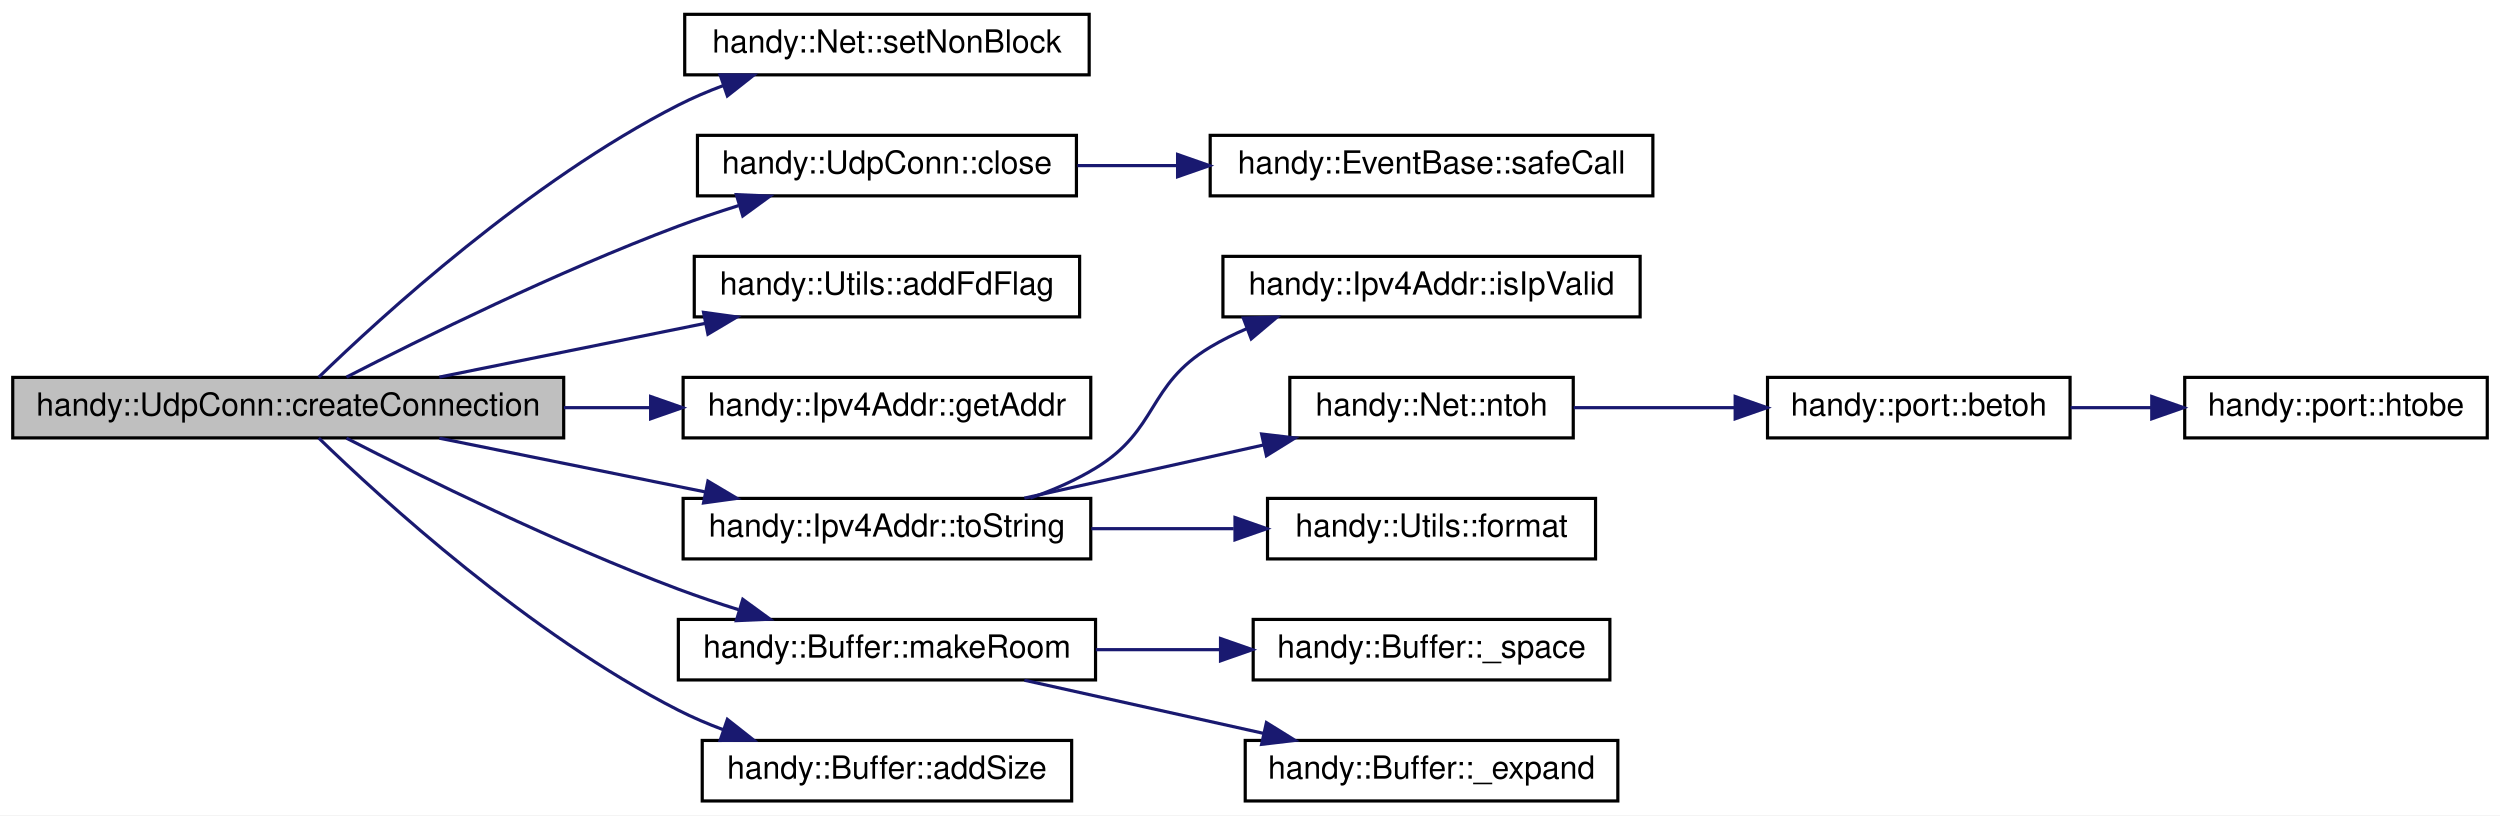
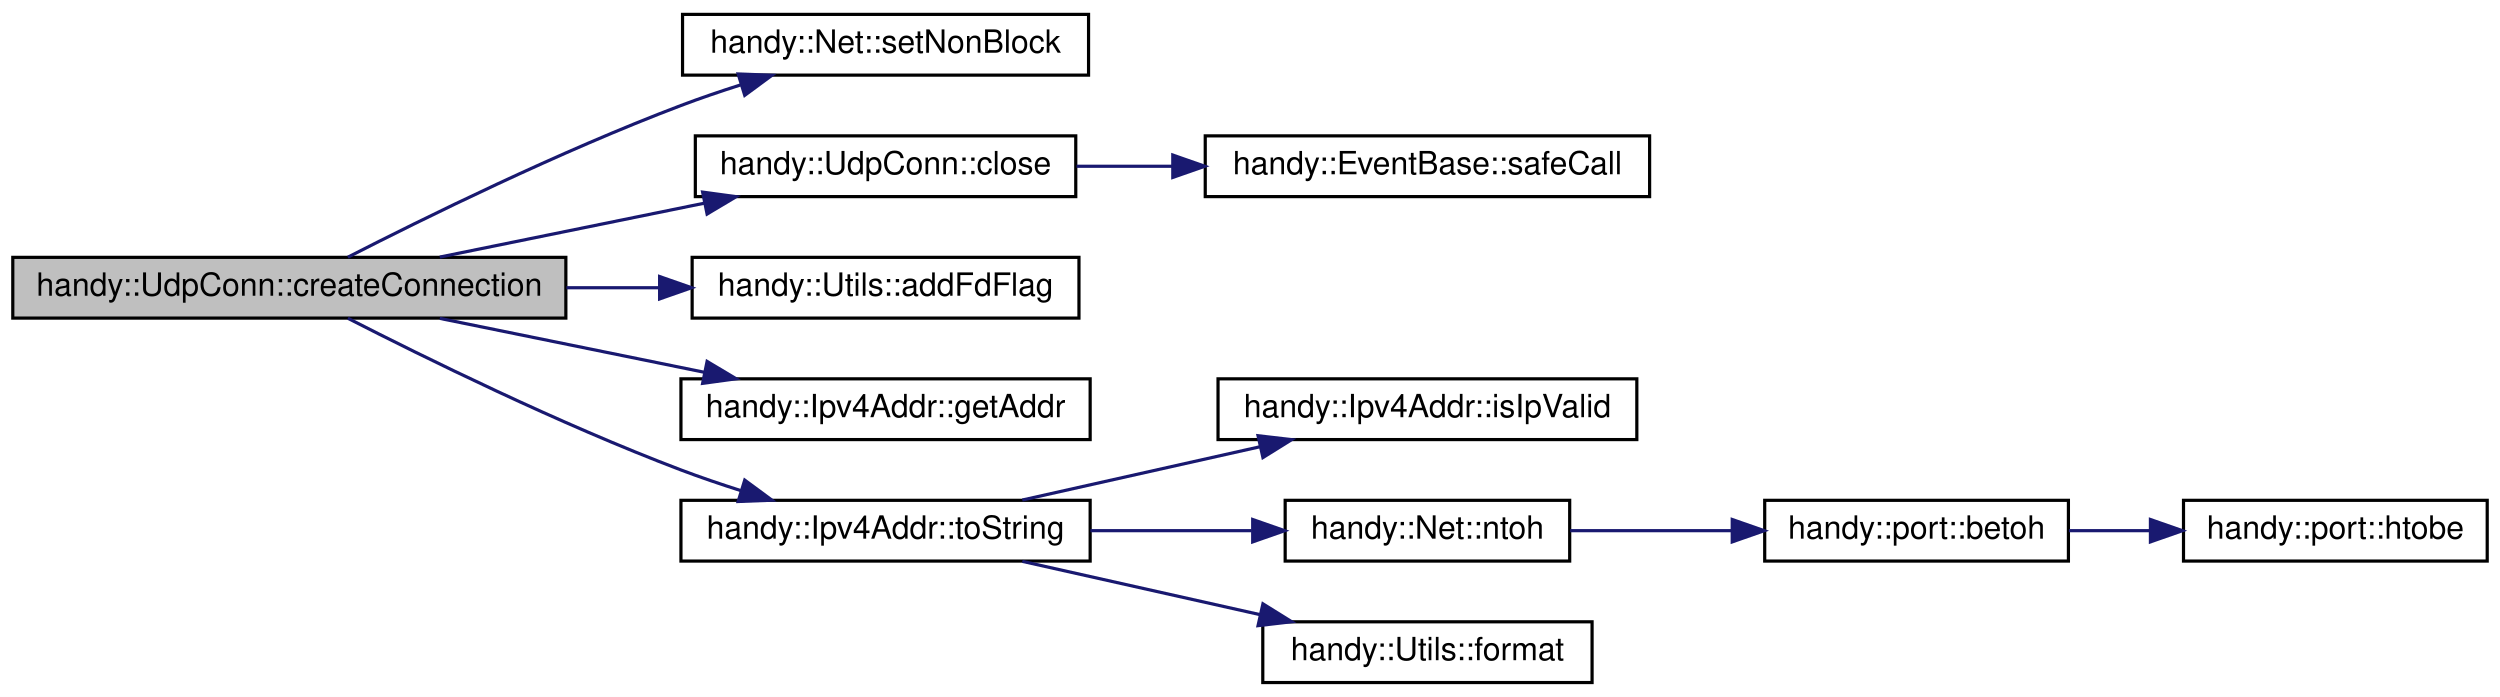
- <svg xmlns="http://www.w3.org/2000/svg" xmlns:xlink="http://www.w3.org/1999/xlink" width="785pt" height="256pt" viewBox="0.00 0.00 785.00 256.00">
-   <g id="graph0" class="graph" transform="scale(1 1) rotate(0) translate(4 252)">
-     <polygon fill="#ffffff" stroke="transparent" points="-4,4 -4,-252 781,-252 781,4 -4,4" />
+ <svg xmlns="http://www.w3.org/2000/svg" xmlns:xlink="http://www.w3.org/1999/xlink" width="782pt" height="218pt" viewBox="0.00 0.00 782.00 218.00">
+   <g id="graph0" class="graph" transform="scale(1 1) rotate(0) translate(4 214)">
+     <polygon fill="#ffffff" stroke="transparent" points="-4,4 -4,-214 778,-214 778,4 -4,4" />
    <g id="node1" class="node">
      <polygon fill="#bfbfbf" stroke="#000000" points="0,-114.5 0,-133.5 173,-133.5 173,-114.5 0,-114.5" />
      <text text-anchor="middle" x="86.5" y="-121.5" font-family="Helvetica,sans-Serif" font-size="10.00" fill="#000000">handy::UdpConn::createConnection</text>
    </g>
    <g id="node2" class="node">
      <g id="a_node2">
        <a xlink:href="classhandy_1_1Net.html#a6453e1072f6fdc96c1ca5df55f8124b3" target="_top" xlink:title="设置文件描述符的非阻塞模式 ">
-           <polygon fill="#ffffff" stroke="#000000" points="211,-228.5 211,-247.5 338,-247.5 338,-228.5 211,-228.5" />
-           <text text-anchor="middle" x="274.5" y="-235.5" font-family="Helvetica,sans-Serif" font-size="10.00" fill="#000000">handy::Net::setNonBlock</text>
+           <polygon fill="#ffffff" stroke="#000000" points="209.5,-190.5 209.5,-209.5 336.5,-209.5 336.5,-190.5 209.5,-190.5" />
+           <text text-anchor="middle" x="273" y="-197.5" font-family="Helvetica,sans-Serif" font-size="10.00" fill="#000000">handy::Net::setNonBlock</text>
        </a>
      </g>
    </g>
    <g id="edge1" class="edge">
-       <path fill="none" stroke="#191970" d="M96.085,-133.555C115.636,-152.531 162.233,-195.186 209,-219 213.501,-221.292 218.32,-223.347 223.227,-225.182" />
-       <polygon fill="#191970" stroke="#191970" points="222.116,-228.501 232.71,-228.441 224.391,-221.881 222.116,-228.501" />
+       <path fill="none" stroke="#191970" d="M104.813,-133.557C128.449,-145.649 171.05,-166.627 209,-181 214.975,-183.263 221.344,-185.432 227.661,-187.444" />
+       <polygon fill="#191970" stroke="#191970" points="226.893,-190.869 237.48,-190.464 228.951,-184.179 226.893,-190.869" />
    </g>
    <g id="node3" class="node">
      <g id="a_node3">
        <a xlink:href="classhandy_1_1UdpConn.html#ad60a08b5941d9cf5ecf786d514b69915" target="_top" xlink:title="关闭当前UDP连接 ">
-           <polygon fill="#ffffff" stroke="#000000" points="215,-190.5 215,-209.5 334,-209.5 334,-190.5 215,-190.5" />
-           <text text-anchor="middle" x="274.5" y="-197.5" font-family="Helvetica,sans-Serif" font-size="10.00" fill="#000000">handy::UdpConn::close</text>
+           <polygon fill="#ffffff" stroke="#000000" points="213.5,-152.5 213.5,-171.5 332.5,-171.5 332.5,-152.5 213.5,-152.5" />
+           <text text-anchor="middle" x="273" y="-159.5" font-family="Helvetica,sans-Serif" font-size="10.00" fill="#000000">handy::UdpConn::close</text>
        </a>
      </g>
    </g>
    <g id="edge2" class="edge">
-       <path fill="none" stroke="#191970" d="M104.799,-133.595C128.419,-145.726 171.005,-166.746 209,-181 215.038,-183.265 221.472,-185.427 227.86,-187.426" />
-       <polygon fill="#191970" stroke="#191970" points="227.212,-190.887 237.797,-190.426 229.235,-184.185 227.212,-190.887" />
+       <path fill="none" stroke="#191970" d="M133.562,-133.589C158.727,-138.716 189.896,-145.067 216.379,-150.463" />
+       <polygon fill="#191970" stroke="#191970" points="215.779,-153.913 226.277,-152.48 217.177,-147.054 215.779,-153.913" />
    </g>
    <g id="node5" class="node">
      <g id="a_node5">
        <a xlink:href="structhandy_1_1Utils.html#aa5e8825a818f6d930e3ffae3414d29cb" target="_top" xlink:title="为文件描述符添加标志（线程安全） ">
-           <polygon fill="#ffffff" stroke="#000000" points="214,-152.5 214,-171.5 335,-171.5 335,-152.5 214,-152.5" />
-           <text text-anchor="middle" x="274.5" y="-159.5" font-family="Helvetica,sans-Serif" font-size="10.00" fill="#000000">handy::Utils::addFdFlag</text>
+           <polygon fill="#ffffff" stroke="#000000" points="212.5,-114.5 212.5,-133.5 333.5,-133.5 333.5,-114.5 212.5,-114.5" />
+           <text text-anchor="middle" x="273" y="-121.5" font-family="Helvetica,sans-Serif" font-size="10.00" fill="#000000">handy::Utils::addFdFlag</text>
        </a>
      </g>
    </g>
    <g id="edge4" class="edge">
-       <path fill="none" stroke="#191970" d="M133.94,-133.589C159.308,-138.716 190.727,-145.067 217.423,-150.463" />
-       <polygon fill="#191970" stroke="#191970" points="216.906,-153.929 227.401,-152.48 218.292,-147.068 216.906,-153.929" />
+       <path fill="none" stroke="#191970" d="M173.198,-124C182.908,-124 192.714,-124 202.19,-124" />
+       <polygon fill="#191970" stroke="#191970" points="202.324,-127.5 212.324,-124 202.324,-120.5 202.324,-127.5" />
    </g>
    <g id="node6" class="node">
      <g id="a_node6">
        <a xlink:href="classhandy_1_1Ipv4Addr.html#aac6036c363e51a66207c4c83e3e137d0" target="_top" xlink:title="获取内部的sockaddr_in结构体（只读） ">
-           <polygon fill="#ffffff" stroke="#000000" points="210.5,-114.5 210.5,-133.5 338.5,-133.5 338.5,-114.5 210.5,-114.5" />
-           <text text-anchor="middle" x="274.5" y="-121.5" font-family="Helvetica,sans-Serif" font-size="10.00" fill="#000000">handy::Ipv4Addr::getAddr</text>
+           <polygon fill="#ffffff" stroke="#000000" points="209,-76.5 209,-95.5 337,-95.5 337,-76.5 209,-76.5" />
+           <text text-anchor="middle" x="273" y="-83.5" font-family="Helvetica,sans-Serif" font-size="10.00" fill="#000000">handy::Ipv4Addr::getAddr</text>
        </a>
      </g>
    </g>
    <g id="edge5" class="edge">
-       <path fill="none" stroke="#191970" d="M173.071,-124C182.076,-124 191.172,-124 200.026,-124" />
-       <polygon fill="#191970" stroke="#191970" points="200.289,-127.5 210.289,-124 200.289,-120.5 200.289,-127.5" />
+       <path fill="none" stroke="#191970" d="M133.562,-114.411C158.727,-109.284 189.896,-102.933 216.379,-97.537" />
+       <polygon fill="#191970" stroke="#191970" points="217.177,-100.946 226.277,-95.52 215.779,-94.087 217.177,-100.946" />
    </g>
    <g id="node7" class="node">
      <g id="a_node7">
        <a xlink:href="classhandy_1_1Ipv4Addr.html#aecdc2af21e4190bd6286b4e5b7fdcb86" target="_top" xlink:title="获取IP地址和端口的字符串表示 ">
-           <polygon fill="#ffffff" stroke="#000000" points="210.5,-76.5 210.5,-95.5 338.5,-95.5 338.5,-76.5 210.5,-76.5" />
-           <text text-anchor="middle" x="274.5" y="-83.5" font-family="Helvetica,sans-Serif" font-size="10.00" fill="#000000">handy::Ipv4Addr::toString</text>
+           <polygon fill="#ffffff" stroke="#000000" points="209,-38.5 209,-57.5 337,-57.5 337,-38.5 209,-38.5" />
+           <text text-anchor="middle" x="273" y="-45.5" font-family="Helvetica,sans-Serif" font-size="10.00" fill="#000000">handy::Ipv4Addr::toString</text>
        </a>
      </g>
    </g>
    <g id="edge6" class="edge">
-       <path fill="none" stroke="#191970" d="M133.94,-114.411C159.308,-109.284 190.727,-102.933 217.423,-97.537" />
-       <polygon fill="#191970" stroke="#191970" points="218.292,-100.932 227.401,-95.52 216.906,-94.071 218.292,-100.932" />
-     </g>
-     <g id="node13" class="node">
-       <g id="a_node13">
-         <a xlink:href="classhandy_1_1Buffer.html#a7060b929fb9d5b805ae670c77b0f8cdf" target="_top" xlink:title="当缓冲区剩余空间小于m_exp时，扩展缓冲区 ">
-           <polygon fill="#ffffff" stroke="#000000" points="209,-38.5 209,-57.5 340,-57.5 340,-38.5 209,-38.5" />
-           <text text-anchor="middle" x="274.5" y="-45.5" font-family="Helvetica,sans-Serif" font-size="10.00" fill="#000000">handy::Buffer::makeRoom</text>
-         </a>
-       </g>
-     </g>
-     <g id="edge12" class="edge">
-       <path fill="none" stroke="#191970" d="M104.799,-114.405C128.419,-102.274 171.005,-81.254 209,-67 215.038,-64.735 221.472,-62.573 227.86,-60.574" />
-       <polygon fill="#191970" stroke="#191970" points="229.235,-63.815 237.797,-57.574 227.212,-57.114 229.235,-63.815" />
-     </g>
-     <g id="node16" class="node">
-       <g id="a_node16">
-         <a xlink:href="classhandy_1_1Buffer.html#a0428fcbdbcf59a3382bb5a40a75d4b18" target="_top" xlink:title="更新缓冲区的实际数据长度 ">
-           <polygon fill="#ffffff" stroke="#000000" points="216.5,-.5 216.5,-19.5 332.5,-19.5 332.5,-.5 216.5,-.5" />
-           <text text-anchor="middle" x="274.5" y="-7.5" font-family="Helvetica,sans-Serif" font-size="10.00" fill="#000000">handy::Buffer::addSize</text>
-         </a>
-       </g>
-     </g>
-     <g id="edge15" class="edge">
-       <path fill="none" stroke="#191970" d="M96.085,-114.445C115.636,-95.469 162.233,-52.814 209,-29 213.501,-26.708 218.32,-24.653 223.227,-22.818" />
-       <polygon fill="#191970" stroke="#191970" points="224.391,-26.119 232.71,-19.559 222.116,-19.499 224.391,-26.119" />
+       <path fill="none" stroke="#191970" d="M104.813,-114.443C128.449,-102.351 171.05,-81.373 209,-67 214.975,-64.737 221.344,-62.568 227.661,-60.556" />
+       <polygon fill="#191970" stroke="#191970" points="228.951,-63.821 237.48,-57.535 226.893,-57.131 228.951,-63.821" />
    </g>
    <g id="node4" class="node">
      <g id="a_node4">
        <a xlink:href="classhandy_1_1EventBase.html#a3ac6300bb4a65a089a08b8010c4ee0bb" target="_top" xlink:title="投递异步任务（线程安全，右值引用） ">
-           <polygon fill="#ffffff" stroke="#000000" points="376,-190.5 376,-209.5 515,-209.5 515,-190.5 376,-190.5" />
-           <text text-anchor="middle" x="445.5" y="-197.5" font-family="Helvetica,sans-Serif" font-size="10.00" fill="#000000">handy::EventBase::safeCall</text>
+           <polygon fill="#ffffff" stroke="#000000" points="373,-152.5 373,-171.5 512,-171.5 512,-152.5 373,-152.5" />
+           <text text-anchor="middle" x="442.5" y="-159.5" font-family="Helvetica,sans-Serif" font-size="10.00" fill="#000000">handy::EventBase::safeCall</text>
        </a>
      </g>
    </g>
    <g id="edge3" class="edge">
-       <path fill="none" stroke="#191970" d="M334.308,-200C344.453,-200 355.13,-200 365.69,-200" />
-       <polygon fill="#191970" stroke="#191970" points="365.759,-203.5 375.759,-200 365.759,-196.5 365.759,-203.5" />
+       <path fill="none" stroke="#191970" d="M332.759,-162C342.481,-162 352.685,-162 362.793,-162" />
+       <polygon fill="#191970" stroke="#191970" points="362.847,-165.5 372.847,-162 362.847,-158.5 362.847,-165.5" />
    </g>
    <g id="node8" class="node">
      <g id="a_node8">
        <a xlink:href="classhandy_1_1Ipv4Addr.html#aeedd479d879facc608008878faa48a8b" target="_top" xlink:title="检查IP地址是否有效 ">
-           <polygon fill="#ffffff" stroke="#000000" points="380,-152.5 380,-171.5 511,-171.5 511,-152.5 380,-152.5" />
-           <text text-anchor="middle" x="445.5" y="-159.5" font-family="Helvetica,sans-Serif" font-size="10.00" fill="#000000">handy::Ipv4Addr::isIpValid</text>
+           <polygon fill="#ffffff" stroke="#000000" points="377,-76.5 377,-95.5 508,-95.5 508,-76.5 377,-76.5" />
+           <text text-anchor="middle" x="442.5" y="-83.5" font-family="Helvetica,sans-Serif" font-size="10.00" fill="#000000">handy::Ipv4Addr::isIpValid</text>
        </a>
      </g>
    </g>
    <g id="edge7" class="edge">
-       <path fill="none" stroke="#191970" d="M319.536,-95.614C326.658,-98.095 333.732,-101.179 340,-105 359.865,-117.108 356.042,-131.046 376,-143 379.622,-145.169 383.497,-147.097 387.495,-148.809" />
-       <polygon fill="#191970" stroke="#191970" points="386.396,-152.135 396.986,-152.423 388.887,-145.594 386.396,-152.135" />
+       <path fill="none" stroke="#191970" d="M315.772,-57.589C338.341,-62.649 366.223,-68.9 390.083,-74.249" />
+       <polygon fill="#191970" stroke="#191970" points="389.512,-77.707 400.036,-76.48 391.043,-70.877 389.512,-77.707" />
    </g>
    <g id="node9" class="node">
      <g id="a_node9">
        <a xlink:href="classhandy_1_1Net.html#ab2529e9ccaf7c82c477ba0cbc2fa6f6c" target="_top" xlink:title="将网络字节序转换为主机字节序 ">
-           <polygon fill="#ffffff" stroke="#000000" points="401,-114.5 401,-133.5 490,-133.5 490,-114.5 401,-114.5" />
-           <text text-anchor="middle" x="445.5" y="-121.5" font-family="Helvetica,sans-Serif" font-size="10.00" fill="#000000">handy::Net::ntoh</text>
+           <polygon fill="#ffffff" stroke="#000000" points="398,-38.5 398,-57.5 487,-57.5 487,-38.5 398,-38.5" />
+           <text text-anchor="middle" x="442.5" y="-45.5" font-family="Helvetica,sans-Serif" font-size="10.00" fill="#000000">handy::Net::ntoh</text>
        </a>
      </g>
    </g>
    <g id="edge8" class="edge">
-       <path fill="none" stroke="#191970" d="M317.651,-95.589C340.419,-100.649 368.548,-106.9 392.619,-112.249" />
-       <polygon fill="#191970" stroke="#191970" points="392.139,-115.727 402.66,-114.48 393.657,-108.894 392.139,-115.727" />
+       <path fill="none" stroke="#191970" d="M337.081,-48C353.692,-48 371.431,-48 387.529,-48" />
+       <polygon fill="#191970" stroke="#191970" points="387.841,-51.5 397.841,-48 387.841,-44.5 387.841,-51.5" />
    </g>
    <g id="node12" class="node">
      <g id="a_node12">
        <a xlink:href="structhandy_1_1Utils.html#ad70f51fc39095ca32dce7f045adc026b" target="_top" xlink:title="格式化字符串 ">
-           <polygon fill="#ffffff" stroke="#000000" points="394,-76.5 394,-95.5 497,-95.5 497,-76.5 394,-76.5" />
-           <text text-anchor="middle" x="445.5" y="-83.5" font-family="Helvetica,sans-Serif" font-size="10.00" fill="#000000">handy::Utils::format</text>
+           <polygon fill="#ffffff" stroke="#000000" points="391,-.5 391,-19.5 494,-19.5 494,-.5 391,-.5" />
+           <text text-anchor="middle" x="442.5" y="-7.5" font-family="Helvetica,sans-Serif" font-size="10.00" fill="#000000">handy::Utils::format</text>
        </a>
      </g>
    </g>
    <g id="edge11" class="edge">
-       <path fill="none" stroke="#191970" d="M338.661,-86C353.303,-86 368.836,-86 383.39,-86" />
-       <polygon fill="#191970" stroke="#191970" points="383.788,-89.5 393.788,-86 383.788,-82.5 383.788,-89.5" />
+       <path fill="none" stroke="#191970" d="M315.772,-38.411C338.341,-33.351 366.223,-27.1 390.083,-21.751" />
+       <polygon fill="#191970" stroke="#191970" points="391.043,-25.123 400.036,-19.52 389.512,-18.293 391.043,-25.123" />
    </g>
    <g id="node10" class="node">
      <g id="a_node10">
        <a xlink:href="namespacehandy_1_1port.html#a5f1b74470622c97466be3c98a6e0929f" target="_top" xlink:title="将16位无符号整数从大端字节序（网络字节序）转换为主机字节序 ">
-           <polygon fill="#ffffff" stroke="#000000" points="551,-114.5 551,-133.5 646,-133.5 646,-114.5 551,-114.5" />
-           <text text-anchor="middle" x="598.5" y="-121.5" font-family="Helvetica,sans-Serif" font-size="10.00" fill="#000000">handy::port::betoh</text>
+           <polygon fill="#ffffff" stroke="#000000" points="548,-38.5 548,-57.5 643,-57.5 643,-38.5 548,-38.5" />
+           <text text-anchor="middle" x="595.5" y="-45.5" font-family="Helvetica,sans-Serif" font-size="10.00" fill="#000000">handy::port::betoh</text>
        </a>
      </g>
    </g>
    <g id="edge9" class="edge">
-       <path fill="none" stroke="#191970" d="M490.165,-124C505.943,-124 523.919,-124 540.632,-124" />
-       <polygon fill="#191970" stroke="#191970" points="540.843,-127.5 550.843,-124 540.843,-120.5 540.843,-127.5" />
+       <path fill="none" stroke="#191970" d="M487.165,-48C502.943,-48 520.919,-48 537.632,-48" />
+       <polygon fill="#191970" stroke="#191970" points="537.843,-51.5 547.843,-48 537.843,-44.5 537.843,-51.5" />
    </g>
    <g id="node11" class="node">
      <g id="a_node11">
        <a xlink:href="namespacehandy_1_1port.html#ada33f950eea2ad0a8b424d009eaead30" target="_top" xlink:title="将16位无符号整数从主机字节序转换为大端字节序（网络字节序） ">
-           <polygon fill="#ffffff" stroke="#000000" points="682,-114.5 682,-133.5 777,-133.5 777,-114.5 682,-114.5" />
-           <text text-anchor="middle" x="729.5" y="-121.5" font-family="Helvetica,sans-Serif" font-size="10.00" fill="#000000">handy::port::htobe</text>
+           <polygon fill="#ffffff" stroke="#000000" points="679,-38.5 679,-57.5 774,-57.5 774,-38.5 679,-38.5" />
+           <text text-anchor="middle" x="726.5" y="-45.5" font-family="Helvetica,sans-Serif" font-size="10.00" fill="#000000">handy::port::htobe</text>
        </a>
      </g>
    </g>
    <g id="edge10" class="edge">
-       <path fill="none" stroke="#191970" d="M646.165,-124C654.382,-124 663.005,-124 671.46,-124" />
-       <polygon fill="#191970" stroke="#191970" points="671.651,-127.5 681.651,-124 671.651,-120.5 671.651,-127.5" />
-     </g>
-     <g id="node14" class="node">
-       <g id="a_node14">
-         <a xlink:href="classhandy_1_1Buffer.html#ac048f158dc445a075cb5d5a1534ea544" target="_top" xlink:title="返回缓冲区中当前剩余的可用空间（字节数）（需外部加锁） ">
-           <polygon fill="#ffffff" stroke="#000000" points="389.5,-38.5 389.5,-57.5 501.5,-57.5 501.5,-38.5 389.5,-38.5" />
-           <text text-anchor="middle" x="445.5" y="-45.5" font-family="Helvetica,sans-Serif" font-size="10.00" fill="#000000">handy::Buffer::_space</text>
-         </a>
-       </g>
-     </g>
-     <g id="edge13" class="edge">
-       <path fill="none" stroke="#191970" d="M340.124,-48C352.907,-48 366.317,-48 379.124,-48" />
-       <polygon fill="#191970" stroke="#191970" points="379.242,-51.5 389.242,-48 379.242,-44.5 379.242,-51.5" />
-     </g>
-     <g id="node15" class="node">
-       <g id="a_node15">
-         <a xlink:href="classhandy_1_1Buffer.html#a0ca99339d31c25d203875bf57f75fc67" target="_top" xlink:title="扩展缓冲区容量 ">
-           <polygon fill="#ffffff" stroke="#000000" points="387,-.5 387,-19.5 504,-19.5 504,-.5 387,-.5" />
-           <text text-anchor="middle" x="445.5" y="-7.5" font-family="Helvetica,sans-Serif" font-size="10.00" fill="#000000">handy::Buffer::_expand</text>
-         </a>
-       </g>
-     </g>
-     <g id="edge14" class="edge">
-       <path fill="none" stroke="#191970" d="M317.651,-38.411C340.419,-33.351 368.548,-27.1 392.619,-21.751" />
-       <polygon fill="#191970" stroke="#191970" points="393.657,-25.106 402.66,-19.52 392.139,-18.273 393.657,-25.106" />
+       <path fill="none" stroke="#191970" d="M643.165,-48C651.382,-48 660.005,-48 668.46,-48" />
+       <polygon fill="#191970" stroke="#191970" points="668.651,-51.5 678.651,-48 668.651,-44.5 668.651,-51.5" />
    </g>
  </g>
</svg>
